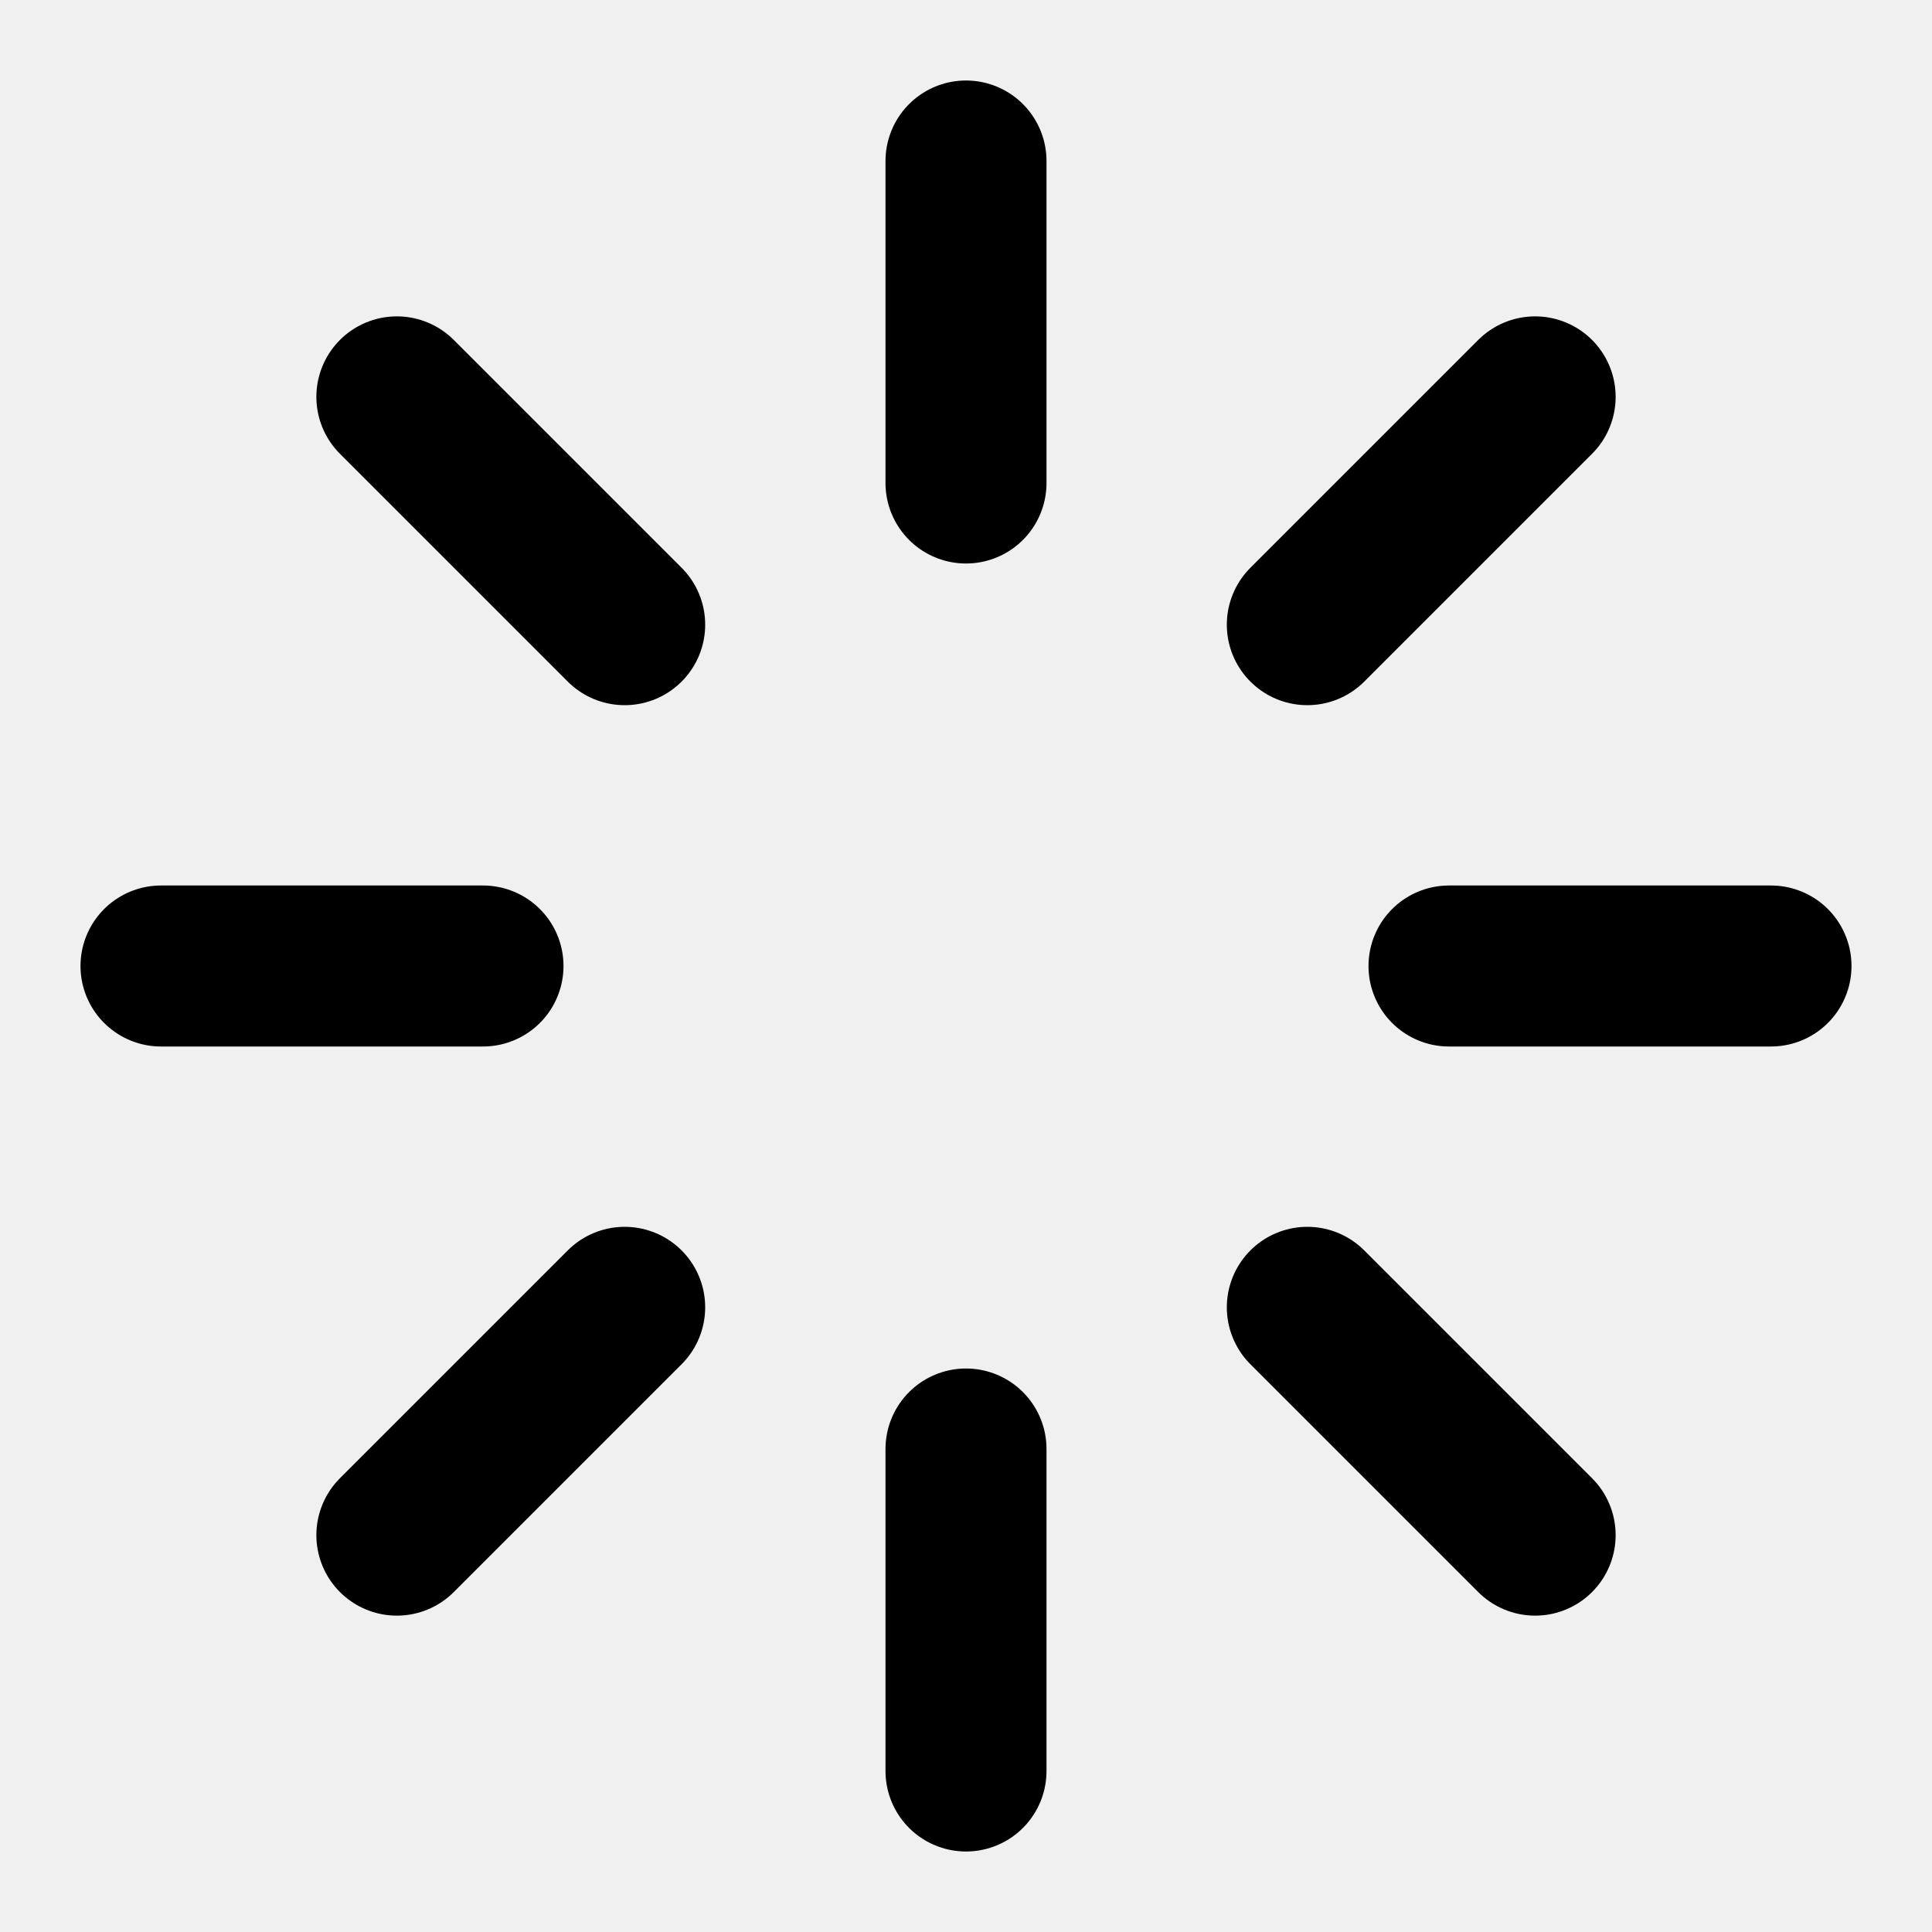
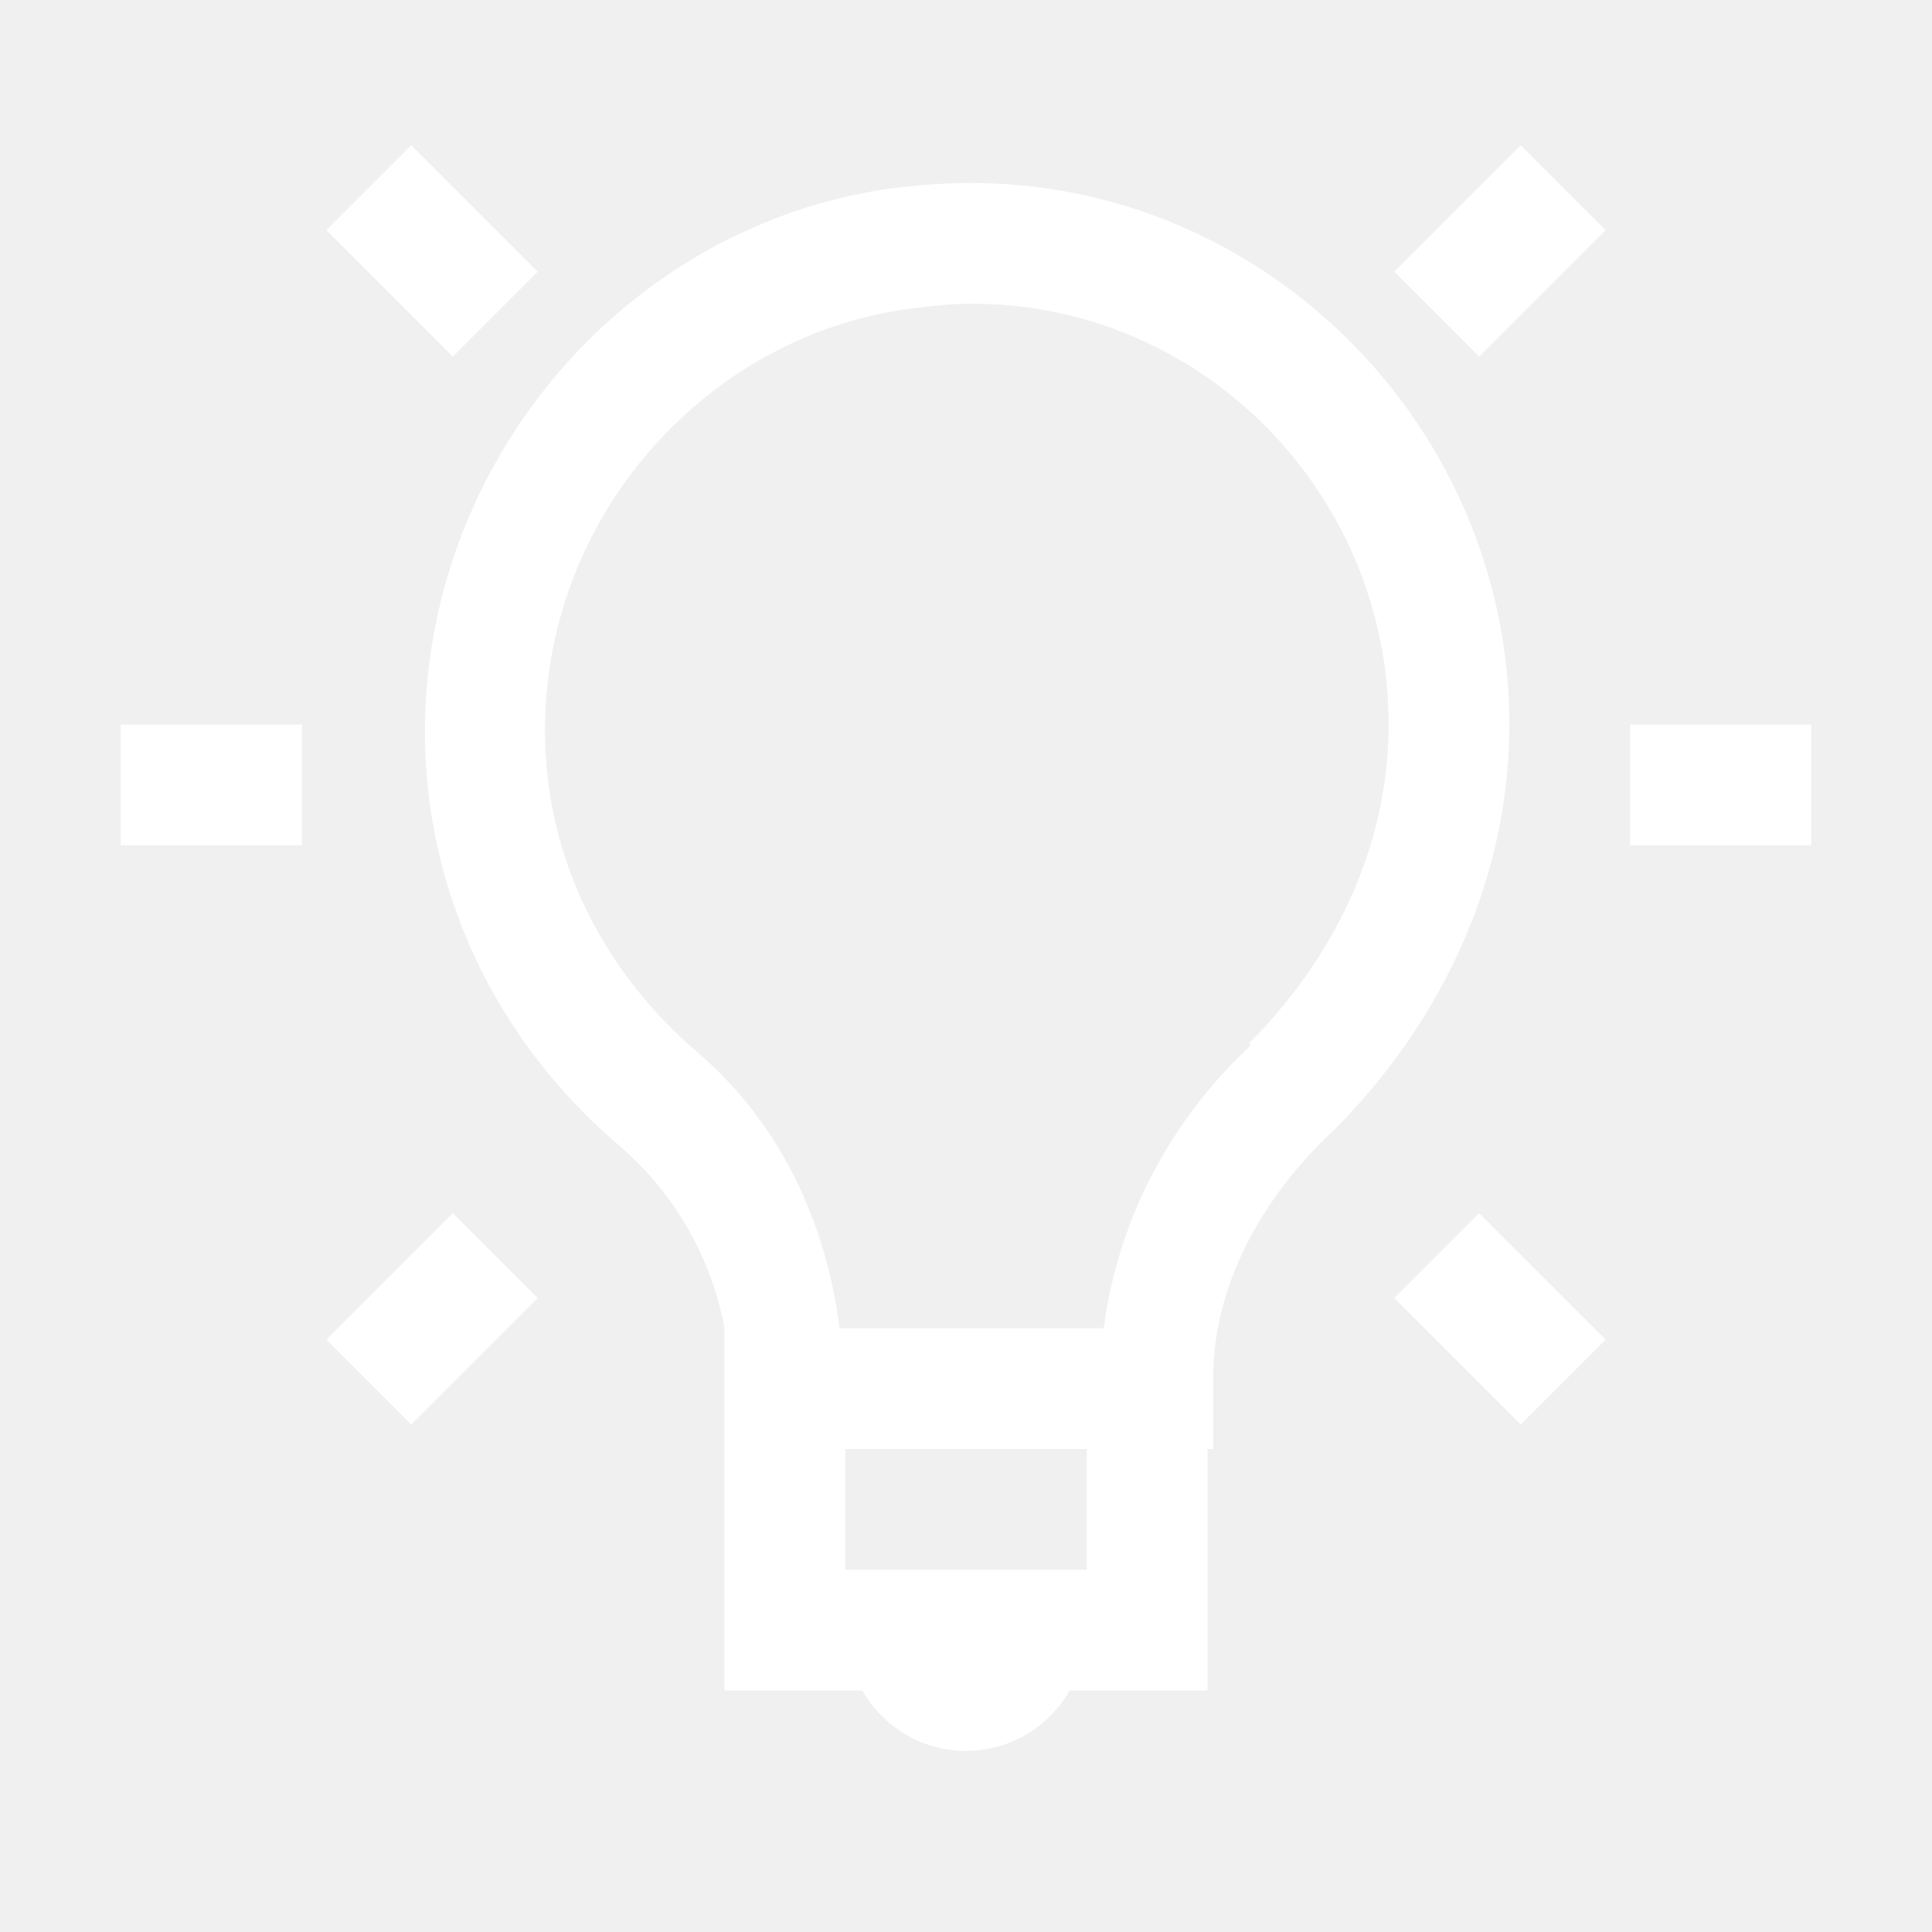
- <svg xmlns="http://www.w3.org/2000/svg" width="24" height="24" viewBox="0 0 24 24" fill="none" stroke="currentColor" stroke-width="2" stroke-linecap="round" stroke-linejoin="round" class="feather feather-loader">
-   <line x1="12" y1="2" x2="12" y2="6" />
-   <line x1="12" y1="18" x2="12" y2="22" />
-   <line x1="4.93" y1="4.93" x2="7.76" y2="7.76" />
-   <line x1="16.24" y1="16.24" x2="19.07" y2="19.07" />
-   <line x1="2" y1="12" x2="6" y2="12" />
-   <line x1="18" y1="12" x2="22" y2="12" />
-   <line x1="4.93" y1="19.07" x2="7.76" y2="16.24" />
-   <line x1="16.24" y1="7.76" x2="19.07" y2="4.93" />
+ <svg xmlns="http://www.w3.org/2000/svg" viewBox="0 0 32 32" version="1.1" width="32px" height="32px">
+   <g id="surface1">
+     <path style="color:#000000;block-progression:tb;text-transform:none;text-indent:0" fill="#fff" d="M 6.812 2.406 L 5.406 3.812 L 7.5 5.906 L 8.906 4.5 Z M 25.188 2.406 L 23.094 4.5 L 24.5 5.906 L 26.594 3.812 Z M 16 3.031 C 15.672 3.035 15.336 3.055 15 3.094 C 14.988 3.094 14.98 3.094 14.969 3.094 C 10.914 3.559 7.688 6.836 7.125 10.875 C 6.676 14.125 8.016 17.07 10.25 18.969 C 11.207 19.789 11.797 20.883 12 22 L 12 28 L 14.281 28 C 14.629 28.598 15.262 29 16 29 C 16.738 29 17.371 28.598 17.719 28 L 20 28 L 20 24 L 20.094 24 L 20.094 22.812 C 20.094 21.348 20.855 19.867 22.094 18.719 C 23.75 17.062 25 14.707 25 12 C 25 7.059 20.934 2.984 16 3.031 Z M 16 5.031 C 19.863 4.977 23 8.141 23 12 C 23 14.094 22.031 15.938 20.688 17.281 L 20.719 17.312 C 19.375 18.566 18.516 20.207 18.281 22 L 13.906 22 C 13.688 20.285 12.949 18.629 11.562 17.438 C 9.797 15.934 8.742 13.676 9.094 11.125 C 9.531 7.973 12.086 5.441 15.219 5.094 C 15.48 5.062 15.742 5.035 16 5.031 Z M 2 12 L 2 14 L 5 14 L 5 12 Z M 27 12 L 27 14 L 30 14 L 30 12 Z M 7.5 20.094 L 5.406 22.188 L 6.812 23.594 L 8.906 21.5 Z M 24.5 20.094 L 23.094 21.5 L 25.188 23.594 L 26.594 22.188 Z M 14 24 L 18 24 L 18 26 L 14 26 Z " />
+   </g>
</svg>
